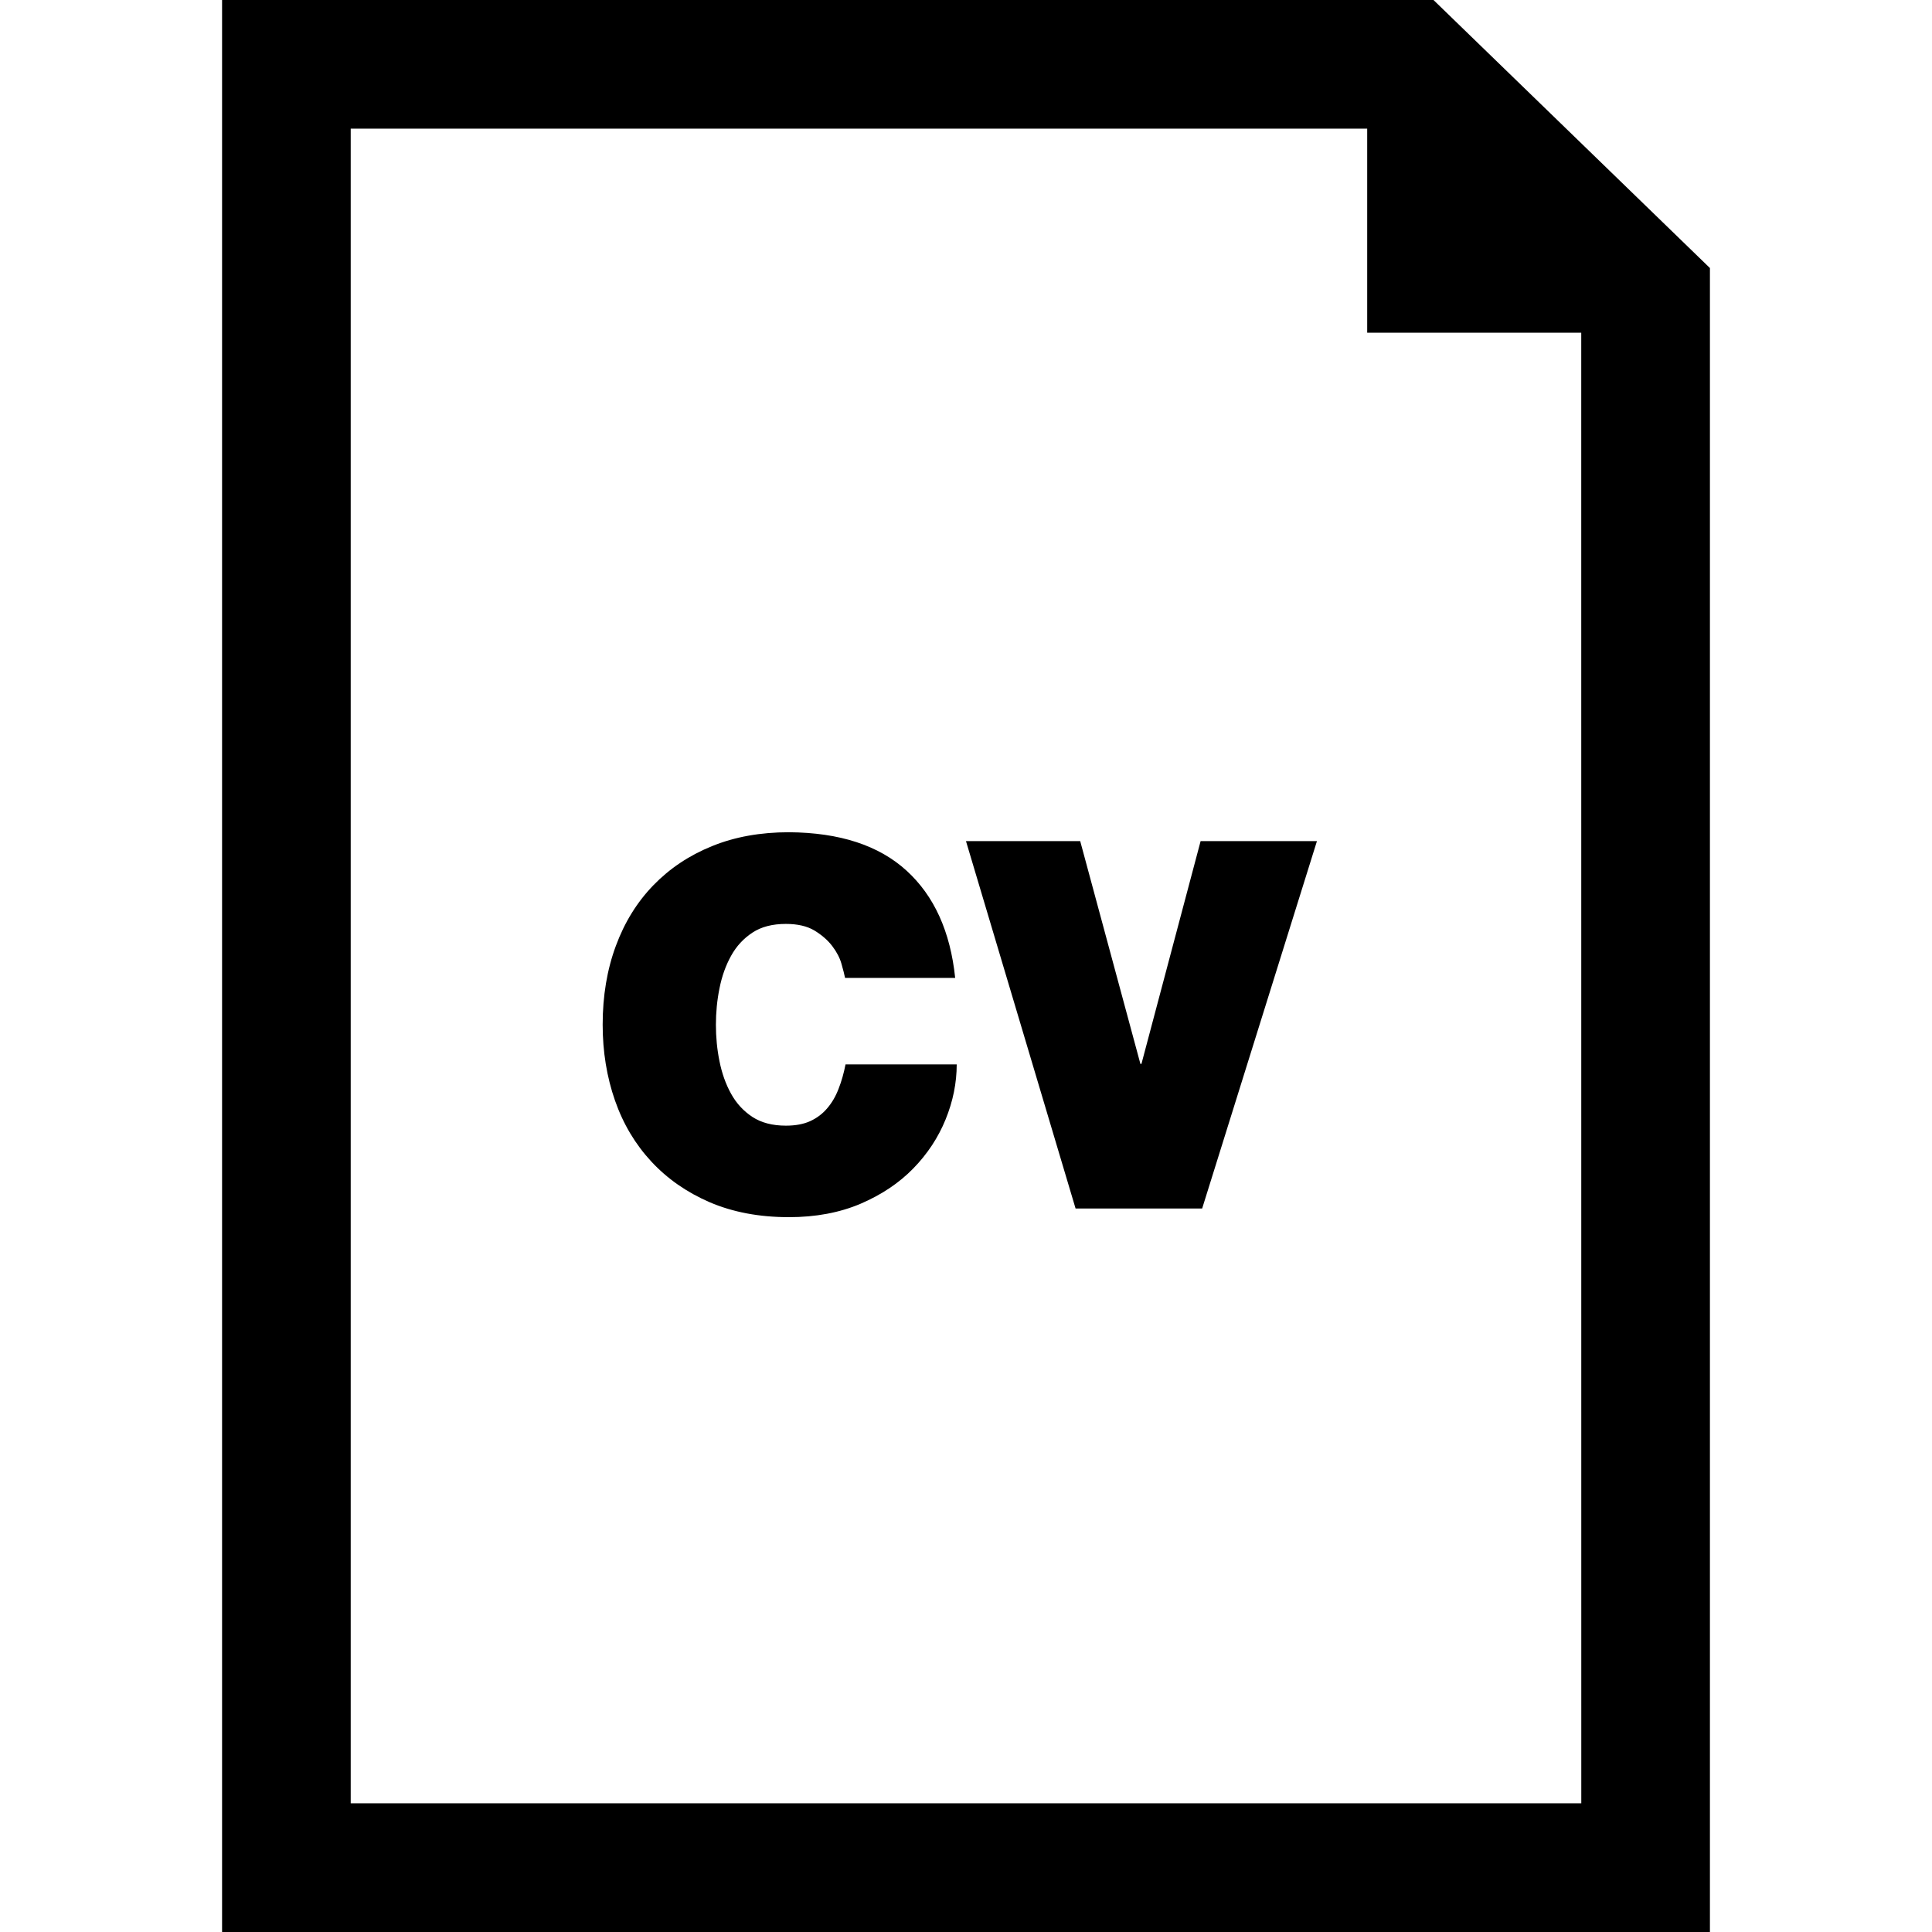
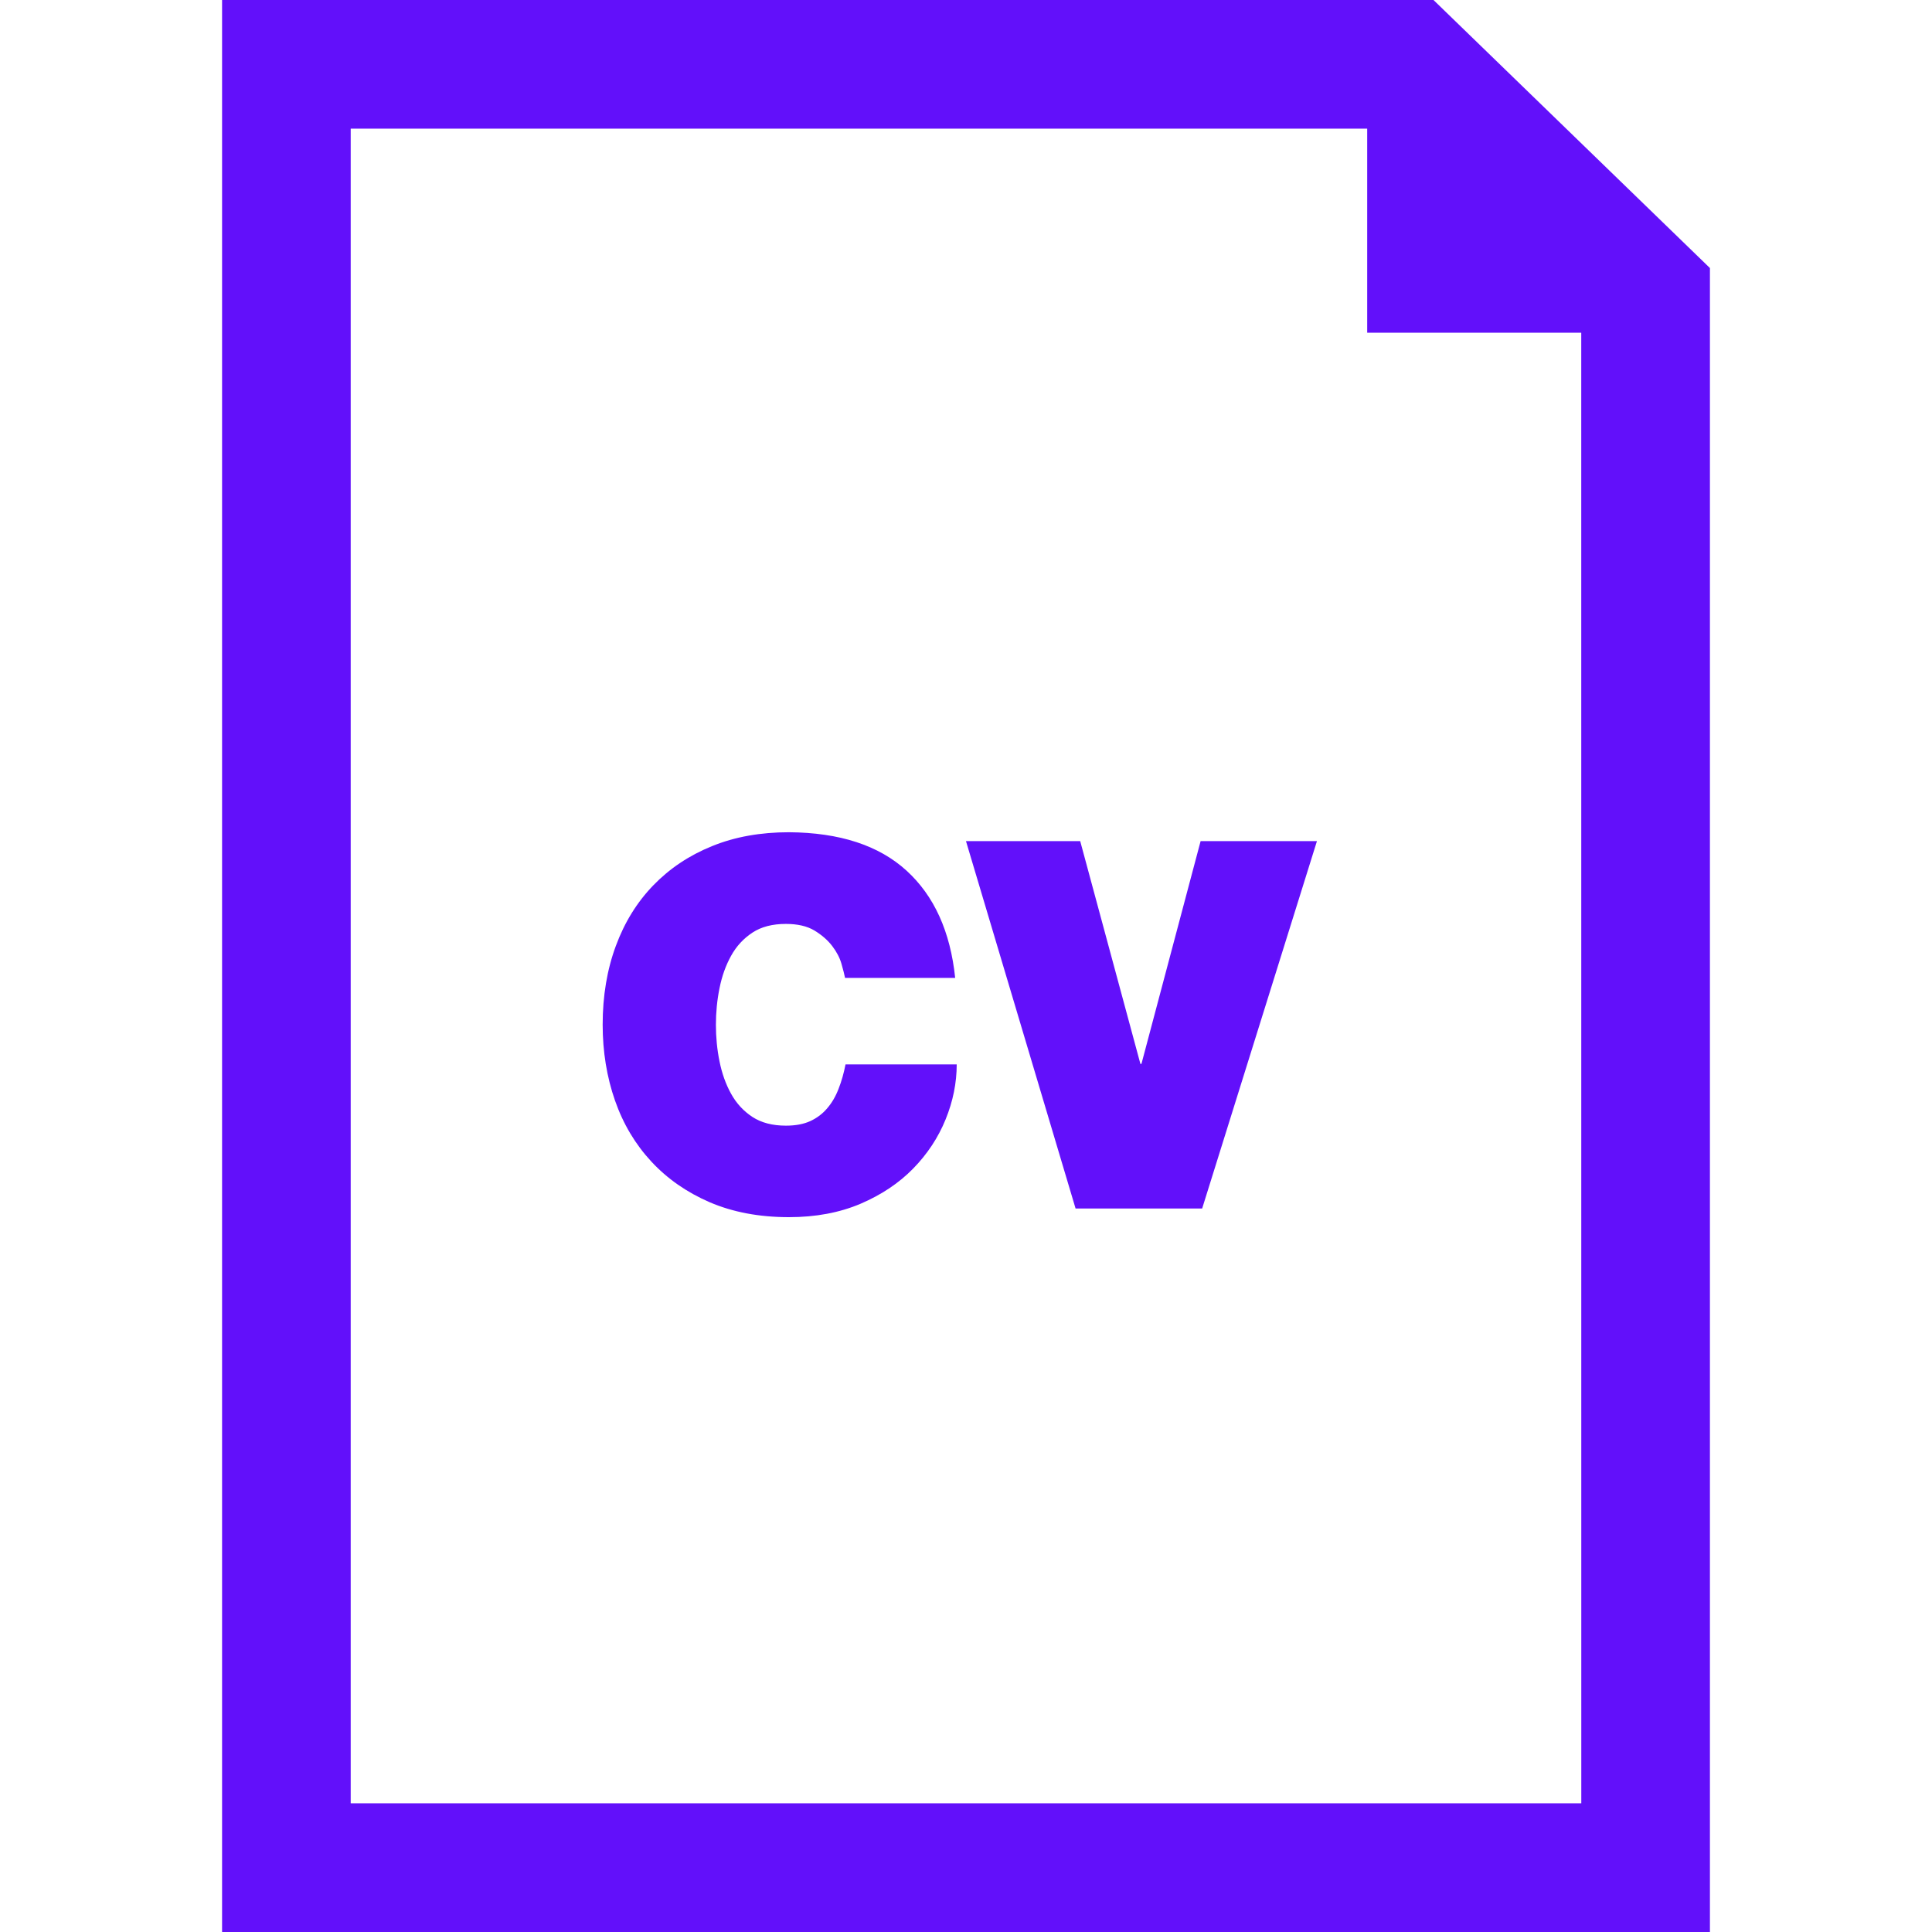
- <svg xmlns="http://www.w3.org/2000/svg" version="1.1" id="Capa_1" x="0px" y="0px" width="45.057px" height="45.057px" viewBox="0 0 45.057 45.057" style="enable-background:new 0 0 45.057 45.057;" xml:space="preserve">
+ <svg xmlns="http://www.w3.org/2000/svg" version="1.1" id="Capa_1" x="0px" y="0px" fill="rgb(98, 16, 250)" width="45.057px" height="45.057px" viewBox="0 0 45.057 45.057" style="enable-background:new 0 0 45.057 45.057;" xml:space="preserve">
  <g>
    <g id="_x35_8_24_">
      <g>
        <path d="M19.558,25.389c-0.067,0.176-0.155,0.328-0.264,0.455c-0.108,0.129-0.24,0.229-0.396,0.301     c-0.156,0.072-0.347,0.107-0.57,0.107c-0.313,0-0.572-0.068-0.78-0.203c-0.208-0.137-0.374-0.316-0.498-0.541     c-0.124-0.223-0.214-0.477-0.27-0.756c-0.057-0.279-0.084-0.564-0.084-0.852c0-0.289,0.027-0.572,0.084-0.853     c0.056-0.281,0.146-0.533,0.27-0.756c0.124-0.225,0.29-0.404,0.498-0.541c0.208-0.137,0.468-0.203,0.78-0.203     c0.271,0,0.494,0.051,0.666,0.154c0.172,0.105,0.31,0.225,0.414,0.361c0.104,0.137,0.176,0.273,0.216,0.414     c0.04,0.139,0.068,0.25,0.084,0.33h2.568c-0.112-1.08-0.49-1.914-1.135-2.502c-0.644-0.588-1.558-0.887-2.741-0.895     c-0.664,0-1.263,0.107-1.794,0.324c-0.532,0.215-0.988,0.52-1.368,0.912c-0.38,0.392-0.672,0.863-0.876,1.416     c-0.204,0.551-0.307,1.165-0.307,1.836c0,0.631,0.097,1.223,0.288,1.77c0.192,0.549,0.475,1.021,0.847,1.422     s0.825,0.717,1.361,0.949c0.536,0.23,1.152,0.348,1.849,0.348c0.624,0,1.18-0.105,1.668-0.312     c0.487-0.209,0.897-0.482,1.229-0.822s0.584-0.723,0.756-1.146c0.172-0.422,0.259-0.852,0.259-1.283h-2.593     C19.68,25.023,19.627,25.214,19.558,25.389z" />
        <polygon points="26.62,24.812 26.596,24.812 25.192,19.616 22.528,19.616 25.084,28.184 28.036,28.184 30.713,19.616 28,19.616         " />
        <path d="M33.431,0H5.179v45.057h34.699V6.251L33.431,0z M36.878,42.056H8.179V3h23.706v4.76h4.992L36.878,42.056L36.878,42.056z" />
      </g>
    </g>
  </g>
  <g>
</g>
  <g>
</g>
  <g>
</g>
  <g>
</g>
  <g>
</g>
  <g>
</g>
  <g>
</g>
  <g>
</g>
  <g>
</g>
  <g>
</g>
  <g>
</g>
  <g>
</g>
  <g>
</g>
  <g>
</g>
  <g>
</g>
</svg>
